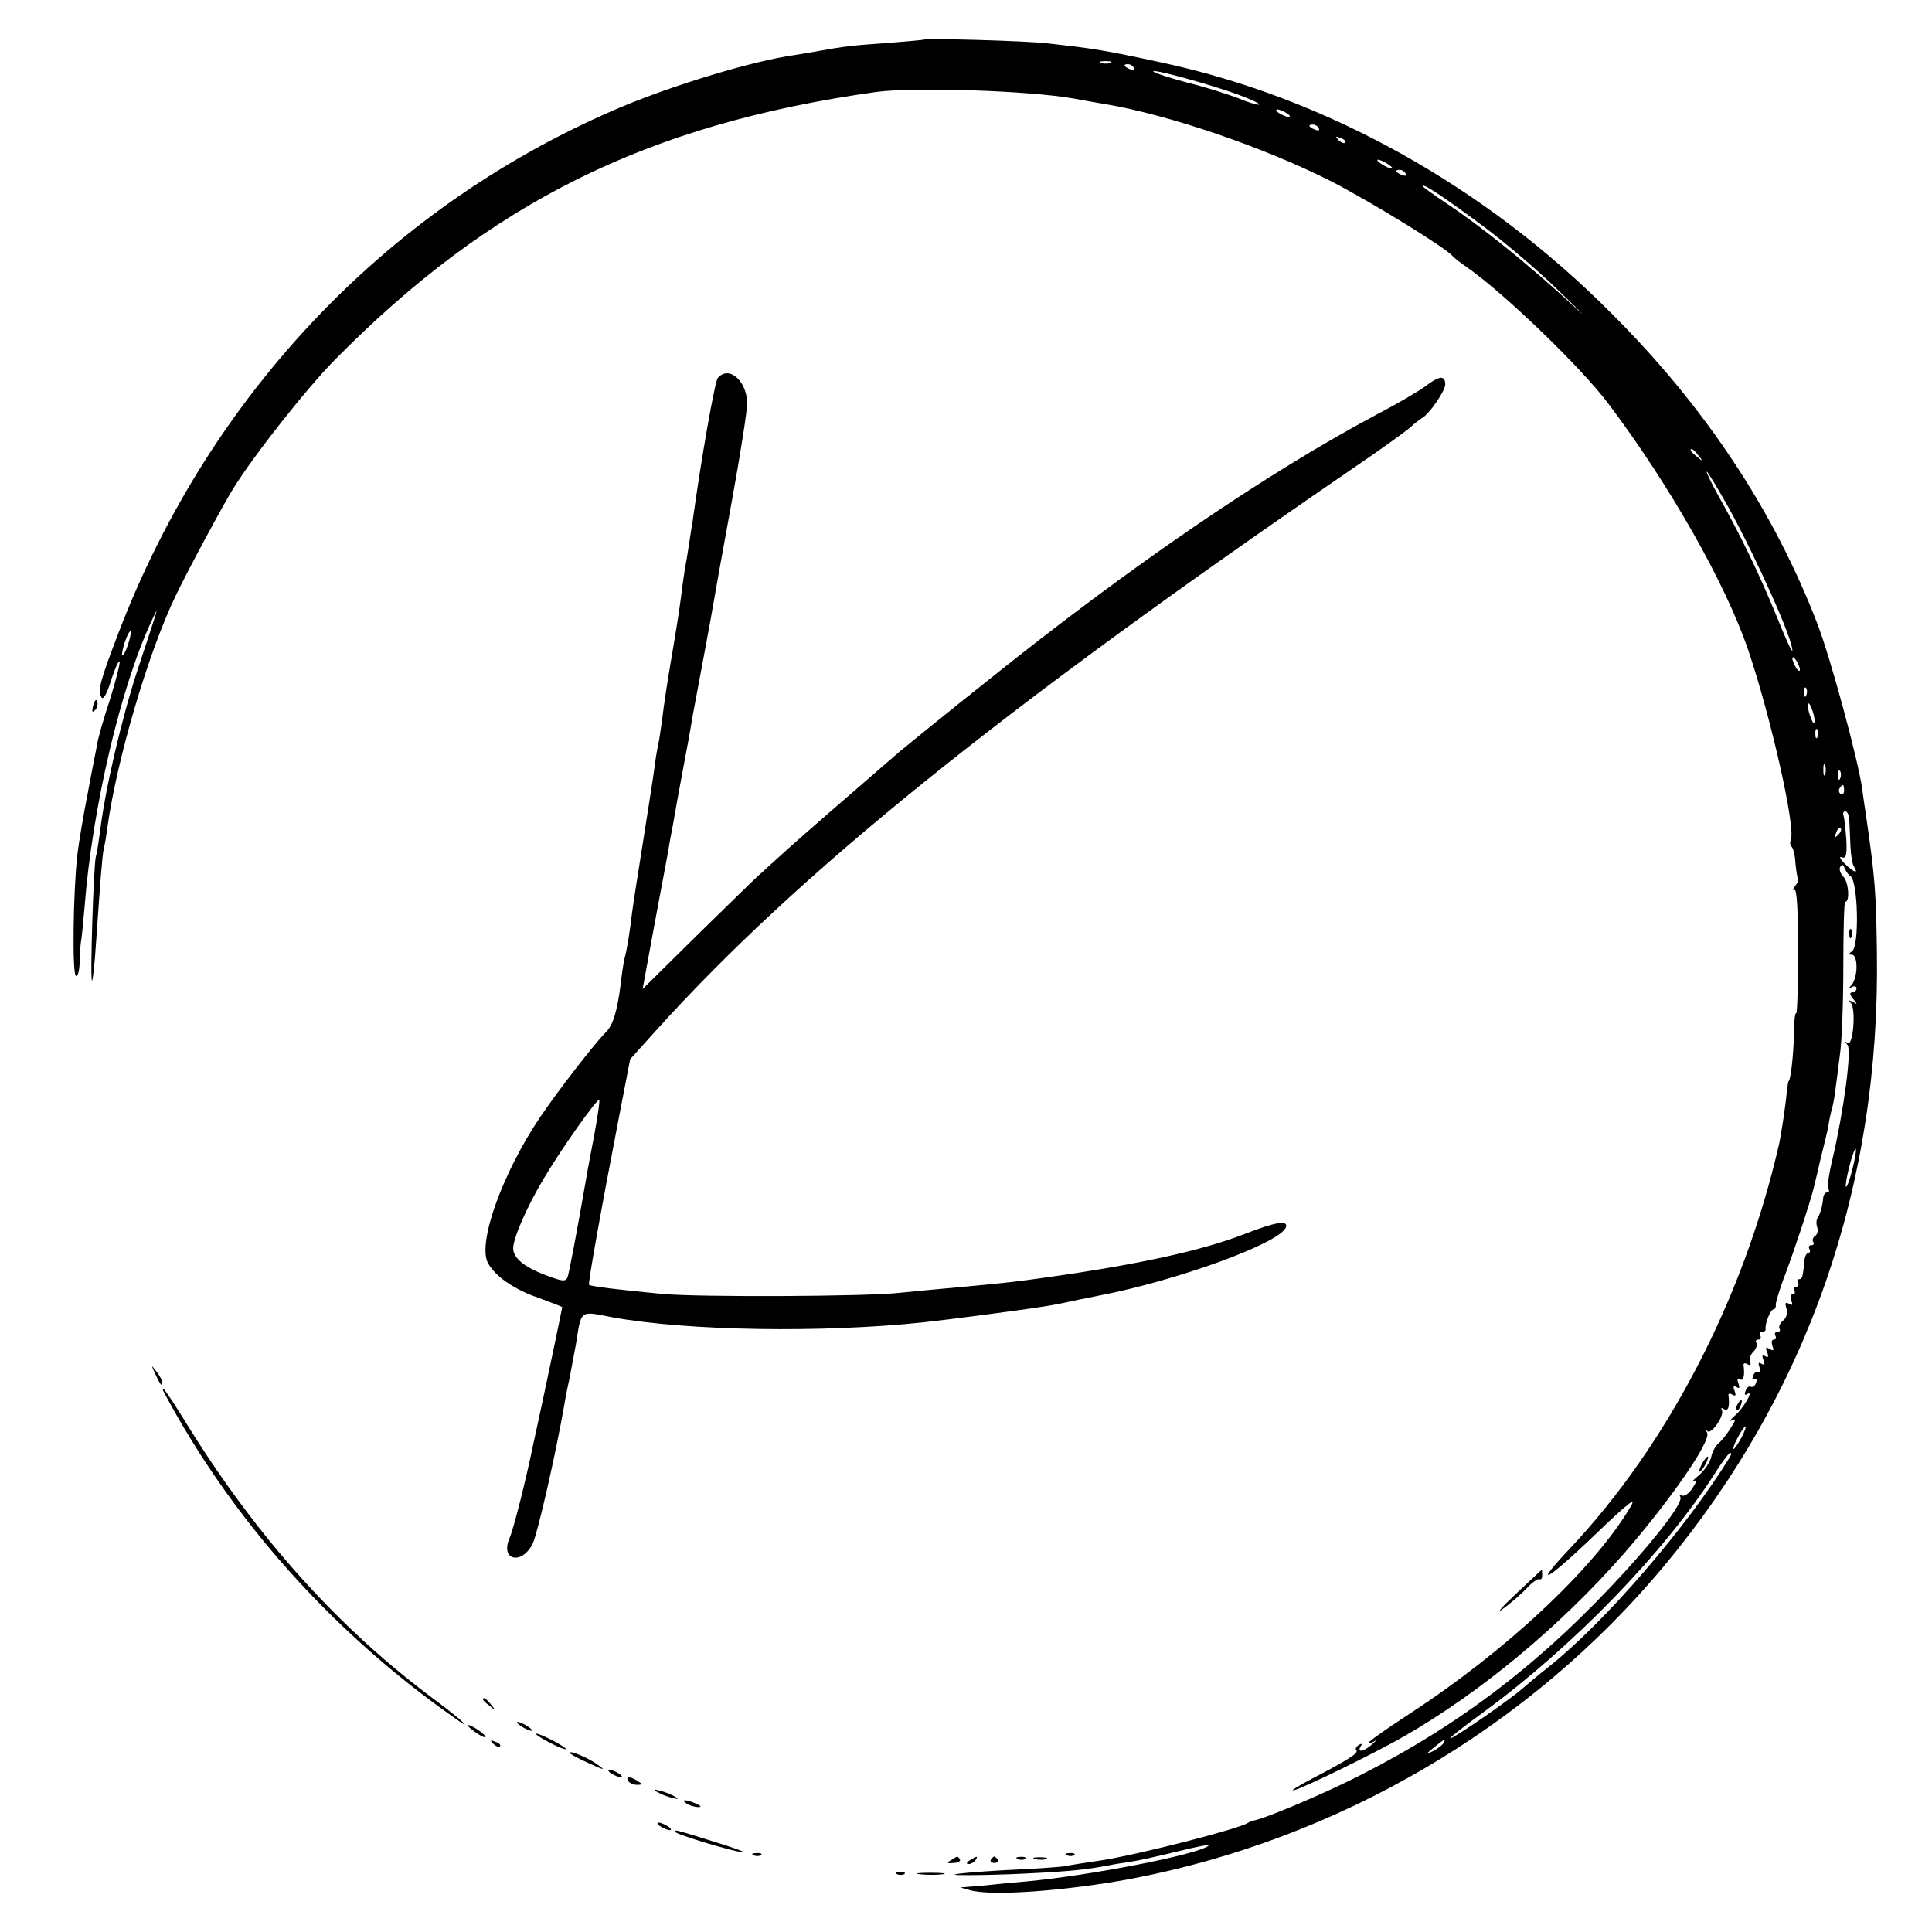
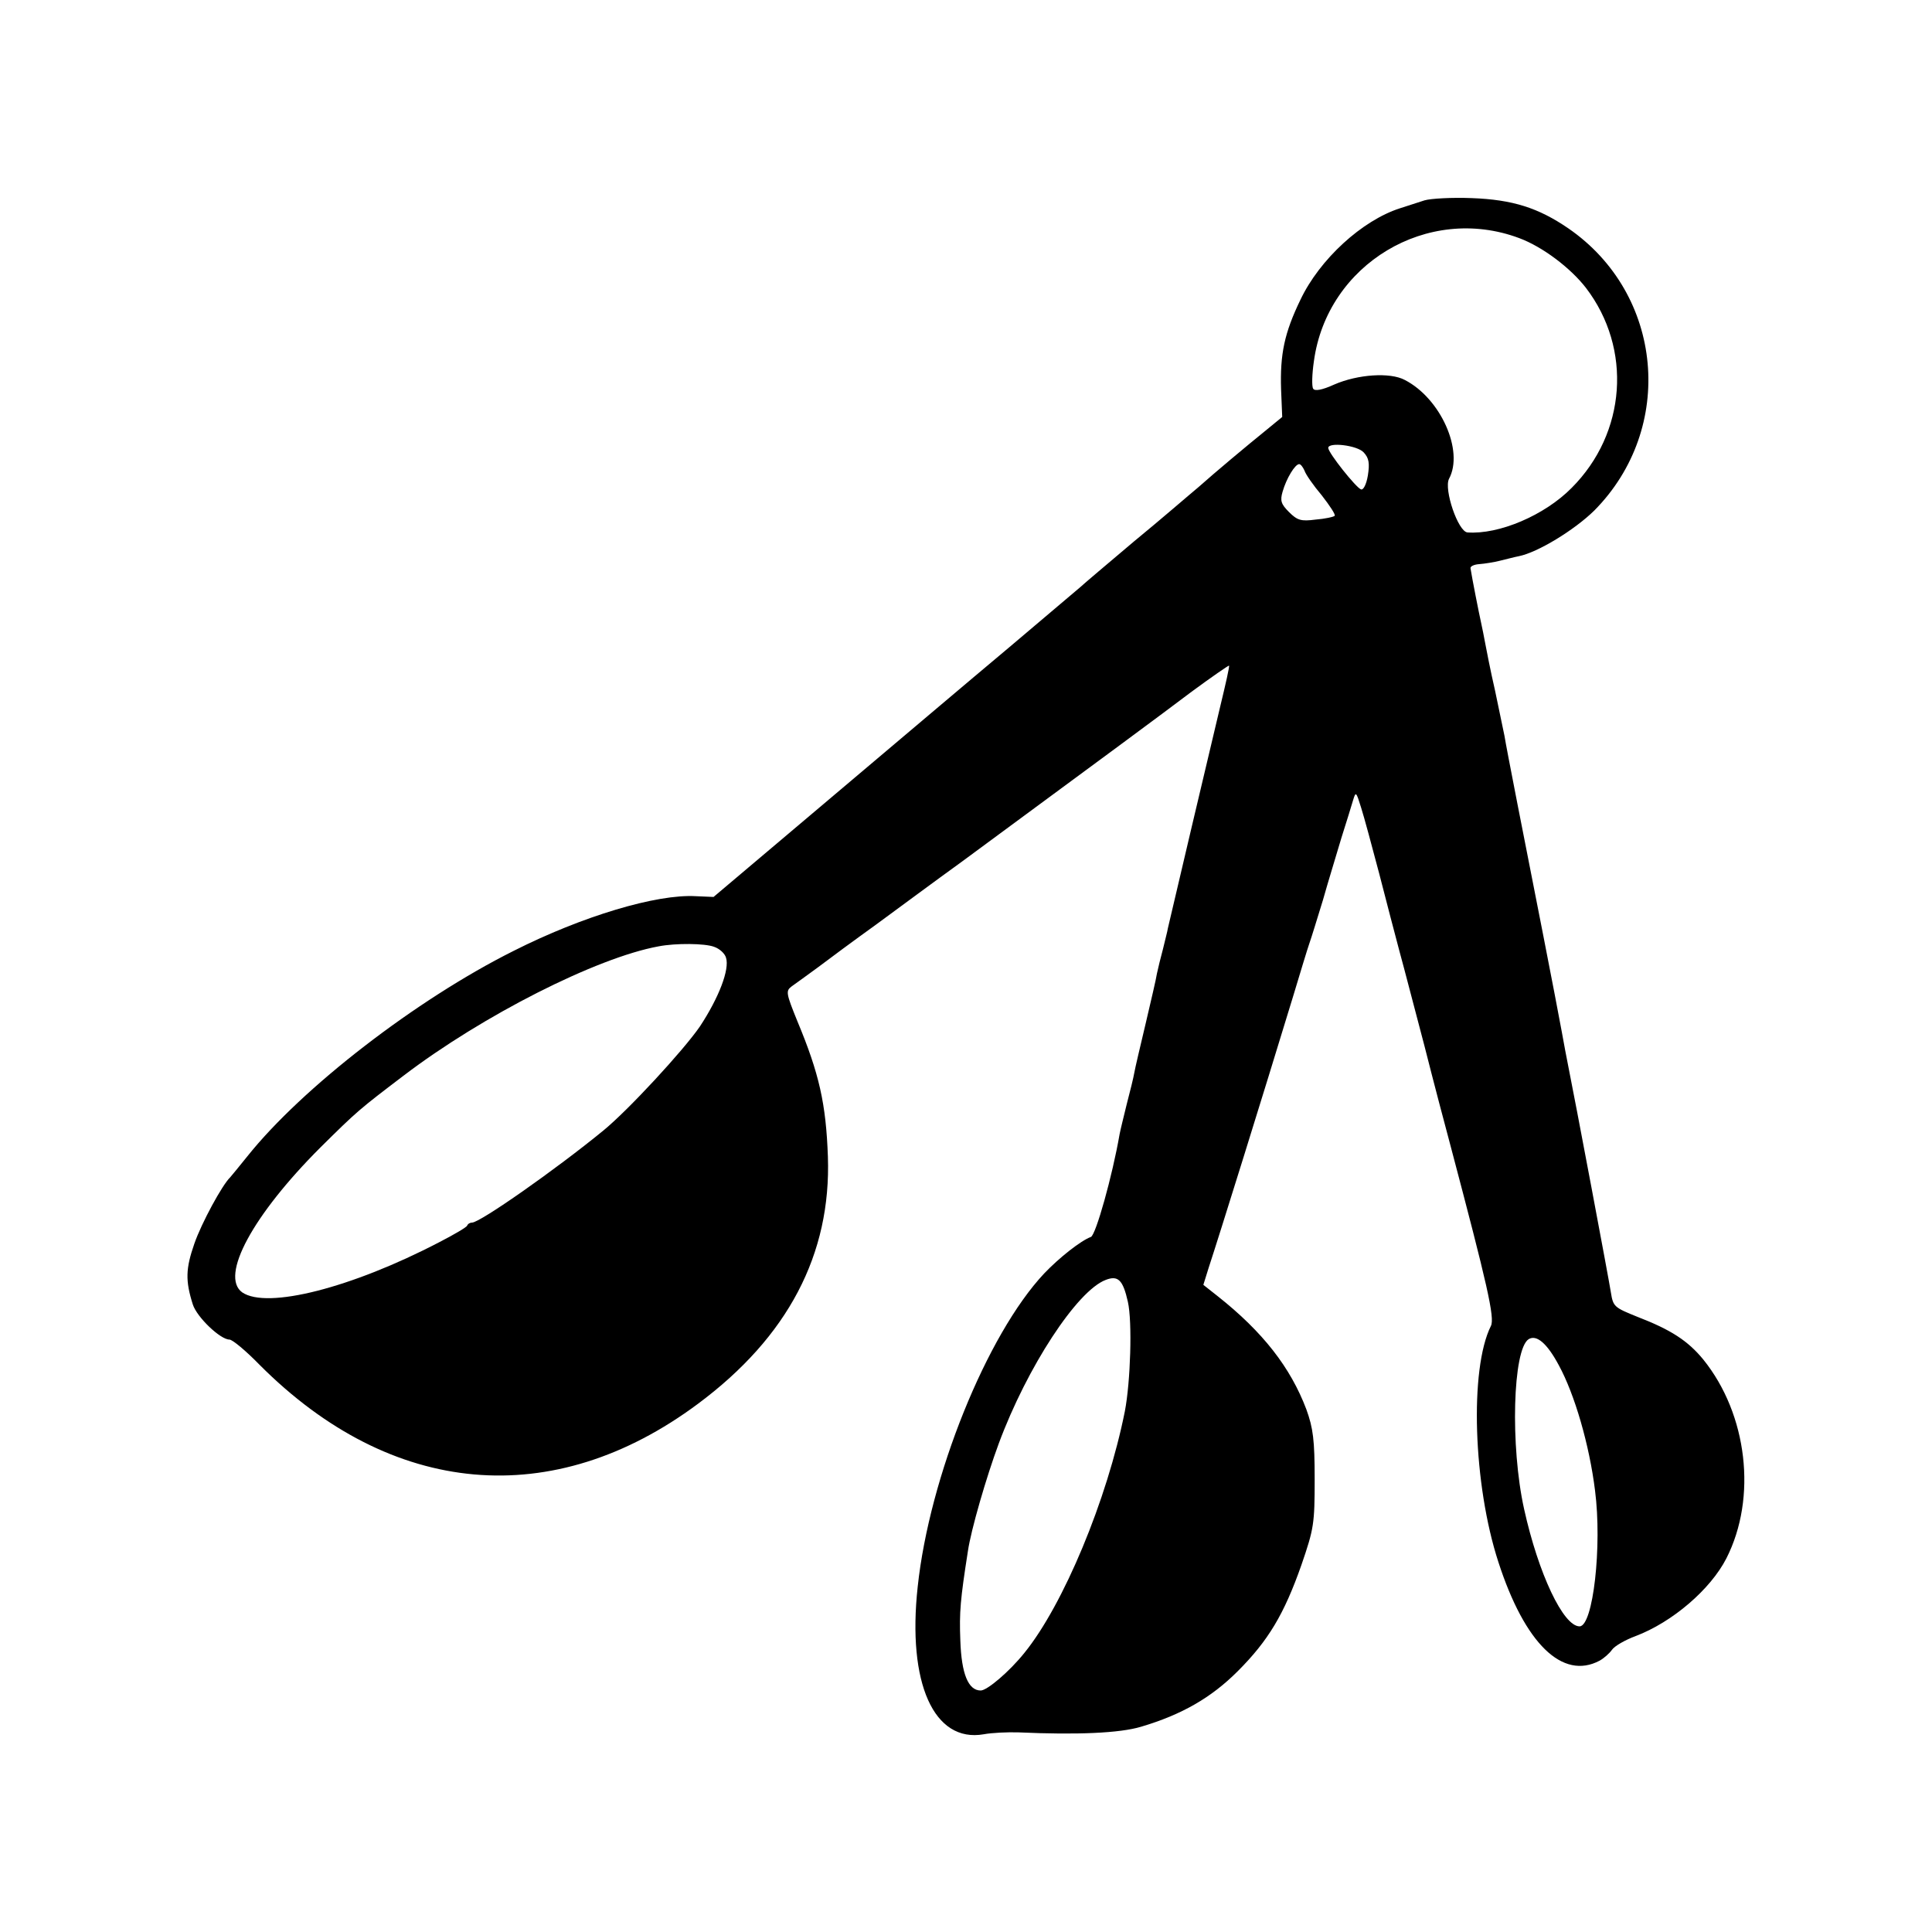
<svg xmlns="http://www.w3.org/2000/svg" version="1.0" width="512pt" height="512pt" viewBox="0 0 512 512" preserveAspectRatio="xMidYMid meet">
  <g transform="translate(0,512) scale(0.1,-0.1)" fill="#000000" stroke="none">
-     <path d="M2448 5015 c-2 -1 -46 -5 -98 -9 -88 -6 -114 -9 -180 -21 -14 -3 -43 -7 -65 -11 -108 -15 -316 -78 -455 -136 -613 -258 -1090 -756 -1334 -1390 -51 -133 -58 -159 -47 -176 4 -8 14 8 25 44 10 31 20 54 23 51 2 -3 -9 -47 -25 -99 -17 -51 -33 -106 -35 -123 -3 -16 -15 -75 -25 -130 -11 -55 -23 -127 -27 -160 -11 -96 -14 -314 -4 -321 5 -3 9 12 10 33 0 21 2 45 3 53 2 8 6 51 10 95 20 262 96 586 178 760 21 45 21 47 -38 -132 -41 -125 -86 -316 -99 -428 -4 -27 -8 -57 -11 -65 -6 -22 -16 -335 -10 -329 2 2 7 45 10 94 12 171 17 240 21 255 2 8 7 35 10 60 25 178 108 461 180 610 33 69 125 240 153 285 55 89 195 266 269 341 412 418 829 625 1433 710 98 14 406 4 525 -17 33 -6 71 -13 85 -15 170 -29 418 -114 595 -203 109 -56 307 -178 325 -200 3 -4 21 -18 40 -31 97 -68 302 -265 374 -362 161 -214 308 -473 368 -648 60 -176 127 -472 114 -505 -3 -8 -2 -16 2 -19 4 -3 9 -22 10 -42 2 -21 5 -40 7 -43 3 -2 -1 -11 -8 -19 -6 -9 -7 -13 -2 -10 7 4 10 -53 10 -162 0 -93 -2 -167 -5 -165 -3 2 -6 -25 -6 -58 -1 -55 -9 -122 -14 -122 -1 0 -3 -13 -5 -30 -2 -27 -15 -116 -21 -140 -93 -405 -294 -793 -553 -1068 -103 -109 -63 -88 65 35 92 88 113 104 94 73 -97 -163 -330 -381 -585 -547 -66 -43 -115 -78 -109 -78 5 0 14 3 20 8 5 4 1 -1 -9 -10 -22 -20 -42 -24 -31 -6 5 7 3 8 -5 4 -7 -5 -10 -11 -7 -14 8 -7 -18 -24 -110 -72 -44 -23 -68 -38 -54 -34 28 7 219 101 290 142 204 117 414 292 581 482 124 142 235 302 223 323 -4 7 -3 9 1 4 11 -9 46 43 38 56 -3 6 -1 7 5 3 12 -7 16 5 13 33 -2 8 2 10 10 5 9 -5 10 -2 6 10 -5 11 -3 15 5 10 8 -5 9 -2 5 10 -4 10 -3 15 3 11 10 -6 14 7 11 34 -2 8 2 10 10 6 7 -5 10 -3 7 6 -3 8 1 20 9 27 7 8 11 18 8 23 -4 5 -1 9 5 9 6 0 8 5 5 10 -3 6 -1 10 4 10 6 0 11 3 10 8 -2 14 13 52 21 52 4 0 7 6 6 13 0 6 11 44 26 82 24 64 65 188 74 225 2 8 11 44 19 80 9 36 19 76 21 90 2 14 7 36 11 50 3 14 7 36 8 50 2 14 7 52 11 85 5 33 9 138 9 232 0 95 2 173 5 173 13 0 9 53 -5 67 -8 8 -12 20 -8 26 4 7 8 6 11 -3 3 -8 10 -18 16 -22 20 -13 24 -187 4 -199 -10 -7 -10 -9 0 -9 7 0 12 -13 12 -33 0 -18 -6 -39 -12 -46 -10 -11 -10 -13 -1 -7 7 4 13 2 13 -3 0 -6 -5 -11 -11 -11 -8 0 -7 -6 2 -17 12 -15 12 -16 -1 -8 -11 5 -12 5 -5 -3 14 -16 6 -114 -8 -106 -9 5 -9 4 -1 -5 12 -13 -10 -176 -40 -304 -9 -37 -14 -72 -11 -77 4 -6 2 -10 -3 -10 -5 0 -9 -6 -10 -12 -2 -22 -7 -43 -15 -55 -4 -6 -4 -18 -1 -26 3 -8 0 -18 -5 -22 -6 -3 -9 -11 -6 -16 4 -5 1 -9 -5 -9 -6 0 -8 -4 -5 -10 3 -5 2 -10 -2 -10 -5 0 -10 -9 -11 -20 -4 -44 -6 -50 -14 -50 -5 0 -6 -4 -3 -10 3 -5 1 -10 -5 -10 -6 0 -8 -4 -5 -10 3 -5 2 -10 -4 -10 -6 0 -7 -7 -4 -17 5 -11 3 -14 -6 -8 -10 5 -11 2 -7 -12 4 -12 1 -25 -9 -33 -8 -7 -12 -16 -9 -21 3 -5 0 -9 -6 -9 -6 0 -8 -4 -5 -10 3 -5 2 -10 -4 -10 -6 0 -7 -7 -4 -17 5 -12 3 -14 -7 -8 -10 6 -12 4 -7 -9 5 -11 3 -15 -5 -10 -8 5 -9 2 -5 -10 5 -11 3 -15 -5 -10 -8 5 -9 2 -5 -10 4 -9 3 -15 -2 -12 -5 3 -12 -1 -15 -10 -3 -8 -2 -12 4 -9 6 3 7 -1 4 -9 -3 -9 -10 -14 -14 -11 -4 3 -11 -2 -14 -11 -4 -9 -2 -13 5 -8 18 11 -11 -39 -35 -59 -11 -10 -14 -15 -6 -11 11 6 11 1 -4 -21 -10 -17 -25 -35 -33 -41 -7 -7 -16 -22 -18 -35 -3 -13 -17 -35 -32 -48 -16 -13 -22 -20 -14 -16 9 5 8 -1 -4 -19 -9 -14 -22 -23 -28 -19 -5 3 -7 2 -4 -4 8 -13 -53 -95 -145 -196 -218 -239 -435 -406 -708 -544 -92 -47 -247 -112 -275 -117 -5 -1 -14 -4 -20 -8 -28 -16 -284 -82 -385 -98 -41 -6 -86 -13 -100 -16 -14 -2 -83 -7 -155 -10 -71 -4 -132 -9 -135 -12 -3 -2 63 -2 145 1 142 6 197 11 255 22 14 3 43 8 65 11 22 3 79 16 128 28 48 12 84 19 80 15 -24 -23 -317 -80 -483 -95 -36 -3 -78 -7 -95 -9 -16 -2 -41 -4 -55 -5 l-25 -2 25 -7 c56 -17 256 -2 428 30 550 105 1055 401 1412 829 382 459 573 1009 564 1625 -2 160 -5 200 -29 365 -2 14 -7 45 -10 70 -12 81 -83 343 -118 435 -115 300 -298 577 -547 825 -334 336 -754 570 -1190 664 -158 34 -179 37 -303 51 -56 7 -324 14 -329 10z m495 -62 c-7 -2 -19 -2 -25 0 -7 3 -2 5 12 5 14 0 19 -2 13 -5z m62 -13 c3 -6 -1 -7 -9 -4 -18 7 -21 14 -7 14 6 0 13 -4 16 -10z m277 -71 c32 -12 57 -23 55 -26 -3 -2 -28 5 -56 17 -29 11 -89 30 -134 41 -45 12 -86 25 -90 29 -12 11 152 -34 225 -61z m128 -49 c8 -5 11 -10 5 -10 -5 0 -17 5 -25 10 -8 5 -10 10 -5 10 6 0 17 -5 25 -10z m85 -40 c3 -6 -1 -7 -9 -4 -18 7 -21 14 -7 14 6 0 13 -4 16 -10z m70 -38 c-3 -3 -11 0 -18 7 -9 10 -8 11 6 5 10 -3 15 -9 12 -12z m125 -68 c0 -2 -9 0 -20 6 -11 6 -20 13 -20 16 0 2 9 0 20 -6 11 -6 20 -13 20 -16z m35 -14 c3 -6 -1 -7 -9 -4 -18 7 -21 14 -7 14 6 0 13 -4 16 -10z m209 -142 c56 -42 142 -115 191 -163 88 -85 88 -86 10 -14 -102 92 -212 180 -297 237 -38 25 -68 47 -68 49 0 9 65 -35 164 -109z m567 -605 c13 -16 12 -17 -3 -4 -17 13 -22 21 -14 21 2 0 10 -8 17 -17z m81 -140 c74 -135 169 -347 168 -377 -1 -6 -20 36 -43 94 -45 109 -93 209 -154 318 -19 34 -32 62 -30 62 3 0 29 -44 59 -97z m-4243 -362 c-6 -18 -13 -30 -15 -28 -2 2 1 18 7 36 6 18 13 30 15 28 2 -2 -1 -18 -7 -36z m4431 -66 c0 -5 -5 -3 -10 5 -5 8 -10 20 -10 25 0 6 5 3 10 -5 5 -8 10 -19 10 -25z m17 -67 c-3 -8 -6 -5 -6 6 -1 11 2 17 5 13 3 -3 4 -12 1 -19z m22 -68 c0 -9 -4 -8 -9 5 -5 11 -9 27 -9 35 0 9 4 8 9 -5 5 -11 9 -27 9 -35z m8 -42 c-3 -8 -6 -5 -6 6 -1 11 2 17 5 13 3 -3 4 -12 1 -19z m20 -100 c-3 -7 -5 -2 -5 12 0 14 2 19 5 13 2 -7 2 -19 0 -25z m40 -10 c-3 -8 -6 -5 -6 6 -1 11 2 17 5 13 3 -3 4 -12 1 -19z m10 -33 c0 -8 -4 -12 -9 -9 -5 3 -6 10 -3 15 9 13 12 11 12 -6z m14 -82 c1 -16 2 -46 3 -68 1 -22 5 -46 10 -53 12 -19 -2 -14 -26 10 -12 12 -15 19 -7 16 11 -4 14 5 12 46 -2 28 -5 56 -7 63 -3 7 -1 13 4 13 6 0 11 -12 11 -27z m-30 -36 c-10 -9 -11 -8 -5 6 3 10 9 15 12 12 3 -3 0 -11 -7 -18z m38 -886 c-7 -28 -15 -49 -17 -46 -2 2 2 27 9 54 7 28 15 49 17 46 2 -2 -2 -27 -9 -54z m-294 -711 c-9 -16 -18 -30 -21 -30 -2 0 2 14 11 30 9 17 18 30 21 30 2 0 -2 -13 -11 -30z m-31 -52 c-113 -184 -330 -436 -477 -553 -34 -27 -68 -56 -75 -62 -17 -16 -127 -94 -167 -118 -46 -29 -18 -4 67 58 236 173 479 423 613 633 19 30 37 54 40 54 4 0 3 -6 -1 -12z m-759 -758 c-3 -5 -16 -15 -28 -21 -19 -9 -19 -8 3 10 28 23 34 26 25 11z" />
-     <path d="M1902 4118 c-8 -11 -44 -215 -67 -383 -4 -22 -10 -65 -15 -95 -6 -30 -12 -75 -15 -100 -3 -25 -14 -97 -25 -160 -11 -63 -22 -137 -25 -165 -4 -27 -8 -57 -10 -65 -2 -8 -7 -35 -10 -60 -3 -25 -17 -112 -30 -195 -13 -82 -27 -170 -30 -194 -6 -52 -14 -101 -20 -121 -2 -8 -7 -39 -10 -67 -9 -71 -20 -110 -40 -129 -32 -33 -123 -150 -174 -225 -100 -149 -166 -333 -138 -386 19 -35 69 -70 133 -92 35 -13 64 -24 64 -25 0 -2 -51 -247 -75 -355 -23 -111 -54 -233 -65 -258 -25 -59 34 -71 62 -13 13 28 61 237 84 370 2 14 9 48 15 76 5 28 12 64 15 80 15 95 9 90 97 73 199 -36 555 -42 827 -13 49 5 256 32 305 40 30 4 59 10 105 20 14 3 36 7 50 10 209 40 484 140 498 182 6 19 -27 14 -109 -18 -113 -44 -282 -81 -524 -115 -78 -11 -101 -14 -220 -25 -66 -6 -142 -13 -170 -16 -85 -10 -535 -12 -630 -3 -117 11 -189 20 -194 24 -3 4 30 190 85 474 l24 124 64 71 c376 418 918 856 1856 1498 69 47 136 95 148 106 13 12 27 22 30 24 18 8 62 72 62 89 0 25 -15 24 -53 -5 -18 -13 -72 -45 -122 -71 -296 -157 -657 -403 -1038 -709 -106 -84 -210 -169 -232 -187 -117 -101 -275 -238 -314 -274 -24 -22 -49 -44 -55 -50 -7 -5 -80 -77 -163 -158 l-150 -148 18 98 c10 54 25 136 34 183 9 47 18 96 20 110 3 14 12 63 20 110 9 47 20 110 26 140 6 30 12 69 15 85 3 17 16 86 29 155 13 69 26 141 29 160 3 19 24 134 46 255 22 121 40 236 40 255 0 61 -49 103 -78 68z m-327 -2005 c-9 -48 -19 -99 -21 -113 -27 -155 -46 -254 -50 -265 -5 -12 -14 -11 -56 5 -59 22 -88 46 -88 72 0 27 37 112 83 188 45 76 140 210 145 205 2 -2 -4 -43 -13 -92z" />
-     <path d="M247 3251 c-4 -17 -3 -21 5 -13 5 5 8 16 6 23 -3 8 -7 3 -11 -10z" />
-     <path d="M4901 2644 c0 -11 3 -14 6 -6 3 7 2 16 -1 19 -3 4 -6 -2 -5 -13z" />
-     <path d="M411 1480 c14 -31 19 -36 19 -24 0 6 -7 19 -16 30 -14 18 -14 18 -3 -6z" />
-     <path d="M433 1433 c178 -335 444 -635 765 -861 62 -45 31 -14 -40 39 -256 189 -473 430 -658 727 -34 56 -65 102 -67 102 -2 0 -2 -3 0 -7z" />
-     <path d="M4605 1399 c-4 -6 -5 -12 -2 -15 2 -3 7 2 10 11 7 17 1 20 -8 4z" />
-     <path d="M4510 1240 c-6 -11 -8 -20 -6 -20 3 0 10 9 16 20 6 11 8 20 6 20 -3 0 -10 -9 -16 -20z" />
-     <path d="M4015 894 c-38 -36 -52 -53 -30 -36 22 16 51 42 64 56 13 14 27 23 31 21 4 -2 7 2 7 10 0 8 -1 15 -1 15 -1 0 -32 -30 -71 -66z" />
-     <path d="M1280 616 c0 -2 8 -10 18 -17 15 -13 16 -12 3 4 -13 16 -21 21 -21 13z" />
-     <path d="M1370 556 c0 -3 9 -10 20 -16 11 -6 20 -8 20 -6 0 3 -9 10 -20 16 -11 6 -20 8 -20 6z" />
-     <path d="M1240 547 c0 -3 12 -12 26 -22 15 -9 23 -12 20 -6 -7 11 -46 35 -46 28z" />
-     <path d="M1420 525 c0 -2 18 -14 40 -25 22 -11 40 -18 40 -15 0 2 -18 14 -40 25 -22 11 -40 18 -40 15z" />
-     <path d="M1307 499 c7 -7 15 -10 18 -7 3 3 -2 9 -12 12 -14 6 -15 5 -6 -5z" />
-     <path d="M1510 475 c0 -3 17 -12 38 -22 56 -26 59 -26 35 -9 -23 17 -73 38 -73 31z" />
-     <path d="M1620 420 c8 -5 20 -10 25 -10 6 0 3 5 -5 10 -8 5 -19 10 -25 10 -5 0 -3 -5 5 -10z" />
-     <path d="M1665 400 c3 -5 14 -10 23 -10 15 0 15 2 2 10 -20 13 -33 13 -25 0z" />
-     <path d="M1740 372 c8 -5 26 -13 40 -16 17 -5 20 -4 10 2 -8 5 -26 13 -40 16 -17 5 -20 4 -10 -2z" />
-     <path d="M1820 340 c8 -5 22 -9 30 -9 10 0 8 3 -5 9 -27 12 -43 12 -25 0z" />
-     <path d="M1750 280 c8 -5 20 -10 25 -10 6 0 3 5 -5 10 -8 5 -19 10 -25 10 -5 0 -3 -5 5 -10z" />
-     <path d="M1790 265 c0 -6 162 -55 181 -54 7 0 -29 13 -81 29 -109 34 -100 31 -100 25z" />
-     <path d="M1998 203 c7 -3 16 -2 19 1 4 3 -2 6 -13 5 -11 0 -14 -3 -6 -6z" />
-     <path d="M2828 203 c7 -3 16 -2 19 1 4 3 -2 6 -13 5 -11 0 -14 -3 -6 -6z" />
-     <path d="M2520 190 c-12 -7 -10 -9 7 -7 12 0 19 5 17 9 -6 10 -6 10 -24 -2z" />
-     <path d="M2570 190 c-9 -6 -10 -10 -3 -10 6 0 15 5 18 10 8 12 4 12 -15 0z" />
-     <path d="M2626 192 c-3 -5 1 -9 9 -9 8 0 12 4 9 9 -3 4 -7 8 -9 8 -2 0 -6 -4 -9 -8z" />
-     <path d="M2698 193 c7 -3 16 -2 19 1 4 3 -2 6 -13 5 -11 0 -14 -3 -6 -6z" />
-     <path d="M2743 193 c9 -2 23 -2 30 0 6 3 -1 5 -18 5 -16 0 -22 -2 -12 -5z" />
-     <path d="M2378 153 c7 -3 16 -2 19 1 4 3 -2 6 -13 5 -11 0 -14 -3 -6 -6z" />
-     <path d="M2438 153 c18 -2 45 -2 60 0 15 2 0 4 -33 4 -33 0 -45 -2 -27 -4z" />
+     <path d="M3775 4589 c-16 -5 -46 -15 -65 -21 -100 -32 -213 -135 -264 -243 -42 -87 -54 -143 -51 -237 l3 -73 -39 -32 c-58 -47 -138 -114 -183 -154 -23 -19 -99 -85 -171 -144 -71 -60 -135 -114 -141 -120 -6 -5 -91 -77 -189 -160 -98 -82 -314 -265 -481 -406 l-303 -256 -47 2 c-104 6 -301 -53 -483 -145 -258 -129 -561 -363 -706 -545 -22 -27 -42 -52 -45 -55 -21 -20 -76 -121 -95 -176 -23 -66 -24 -98 -4 -161 11 -34 73 -93 97 -93 8 0 44 -30 80 -67 350 -351 778 -389 1162 -103 238 177 353 396 344 655 -5 140 -23 220 -81 359 -30 74 -31 80 -15 92 9 6 40 29 69 50 29 22 98 73 155 114 56 41 157 116 225 165 380 280 525 387 611 452 53 39 98 70 99 69 2 -1 -9 -49 -23 -107 -24 -100 -132 -558 -139 -589 -1 -8 -8 -33 -13 -55 -6 -22 -13 -51 -16 -65 -2 -14 -16 -73 -30 -133 -14 -59 -28 -118 -30 -130 -2 -12 -11 -49 -20 -83 -8 -33 -17 -69 -19 -80 -19 -110 -63 -267 -76 -272 -27 -10 -84 -55 -124 -97 -152 -162 -304 -539 -335 -830 -28 -256 43 -414 175 -391 21 4 63 6 93 5 154 -7 268 -2 324 15 108 32 186 77 256 147 81 81 123 151 169 282 33 96 35 109 35 227 0 104 -4 135 -22 185 -42 111 -115 205 -235 300 l-38 30 14 45 c28 85 143 454 224 720 19 63 38 126 43 140 5 14 21 66 36 115 14 50 37 124 49 165 13 41 27 86 31 100 7 23 8 22 21 -20 8 -25 29 -103 48 -175 18 -71 43 -165 54 -207 12 -43 41 -156 66 -250 24 -95 56 -216 70 -268 96 -363 117 -453 106 -474 -57 -114 -47 -421 20 -626 70 -216 170 -313 268 -261 11 6 26 19 33 29 7 10 35 26 62 36 98 37 199 124 241 206 82 161 56 382 -61 527 -41 50 -86 79 -174 113 -62 25 -65 27 -71 65 -5 33 -95 511 -114 605 -3 14 -10 52 -16 85 -6 33 -28 148 -49 255 -50 254 -98 498 -103 530 -3 14 -14 68 -25 120 -12 52 -23 109 -26 125 -3 17 -8 41 -11 55 -5 22 -24 118 -28 144 -1 5 9 10 23 11 14 1 39 5 55 9 17 4 39 10 50 12 50 10 147 69 200 121 216 218 184 574 -69 748 -79 54 -147 76 -256 80 -52 2 -108 -1 -125 -6z m251 -100 c62 -23 136 -79 177 -132 123 -161 107 -385 -38 -530 -72 -73 -193 -124 -276 -118 -25 2 -63 114 -49 142 40 74 -22 213 -117 262 -39 21 -125 15 -187 -12 -33 -15 -52 -18 -56 -11 -4 6 -3 39 2 73 35 257 301 417 544 326z m-412 -568 c14 -15 16 -29 11 -61 -4 -24 -12 -39 -18 -37 -13 4 -87 97 -87 110 0 16 77 7 94 -12z m-157 -48 c3 -10 24 -40 46 -66 21 -27 37 -51 34 -54 -3 -3 -26 -8 -51 -10 -38 -5 -48 -2 -70 20 -21 21 -24 30 -17 54 10 35 33 73 44 73 4 0 10 -8 14 -17z m-1565 -1262 c15 -5 29 -18 32 -29 10 -31 -19 -106 -69 -182 -44 -64 -190 -222 -256 -276 -127 -104 -327 -244 -348 -244 -5 0 -11 -3 -13 -8 -1 -4 -35 -24 -74 -44 -232 -121 -456 -178 -522 -133 -60 43 28 205 207 384 98 97 103 101 220 190 210 160 512 313 676 343 46 9 123 8 147 -1z m1097 -941 c12 -53 7 -212 -8 -290 -47 -235 -163 -513 -266 -640 -40 -50 -99 -100 -116 -100 -33 0 -51 44 -54 132 -3 76 0 109 20 237 8 56 49 197 82 286 75 202 207 404 283 433 33 13 46 0 59 -58z m1142 -168 c42 -77 81 -211 96 -332 19 -147 -5 -360 -41 -360 -43 0 -109 139 -147 311 -37 167 -30 423 12 450 21 13 49 -11 80 -69z" />
  </g>
</svg>
